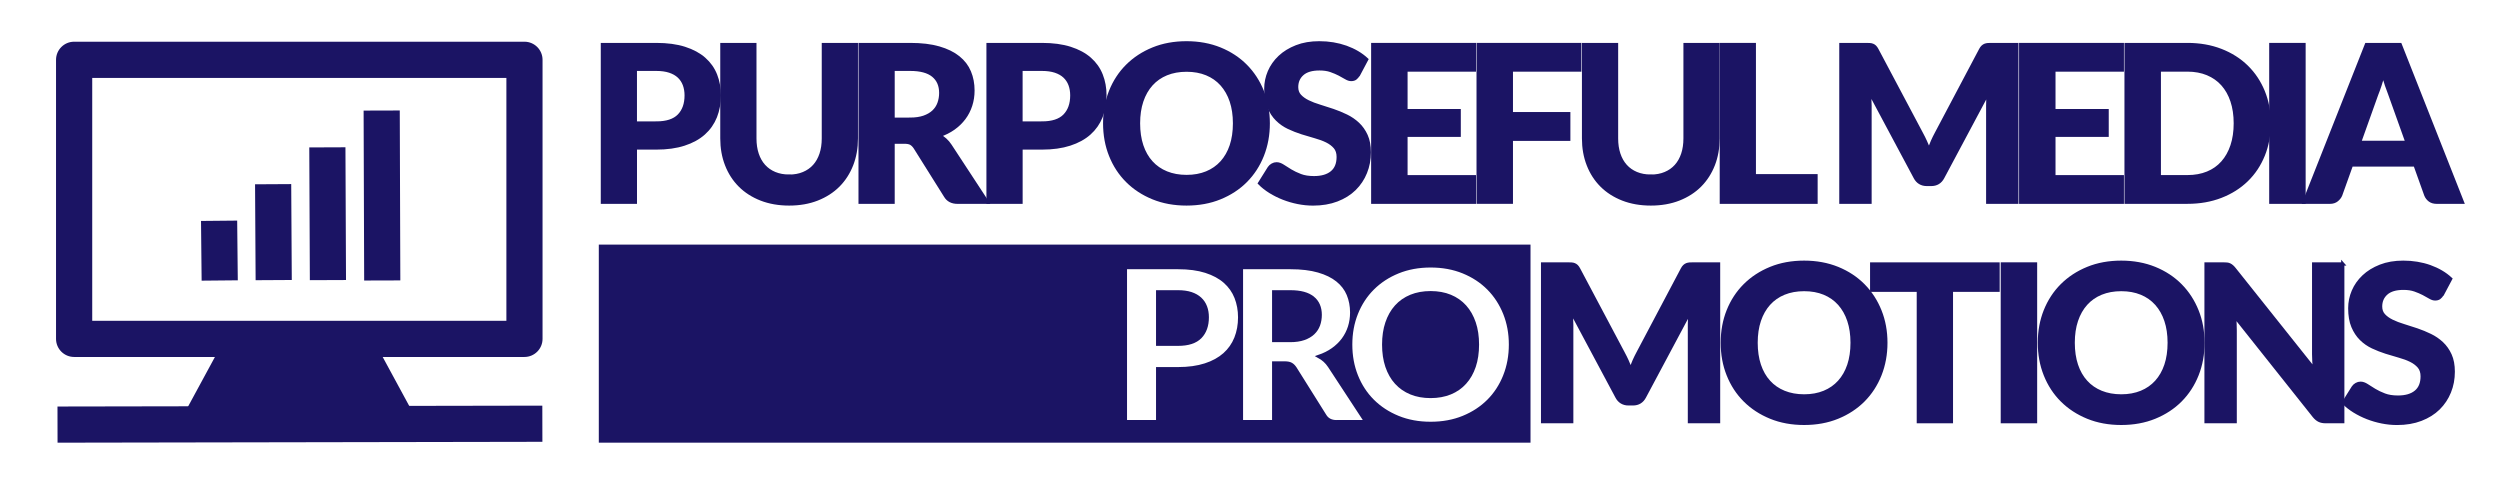
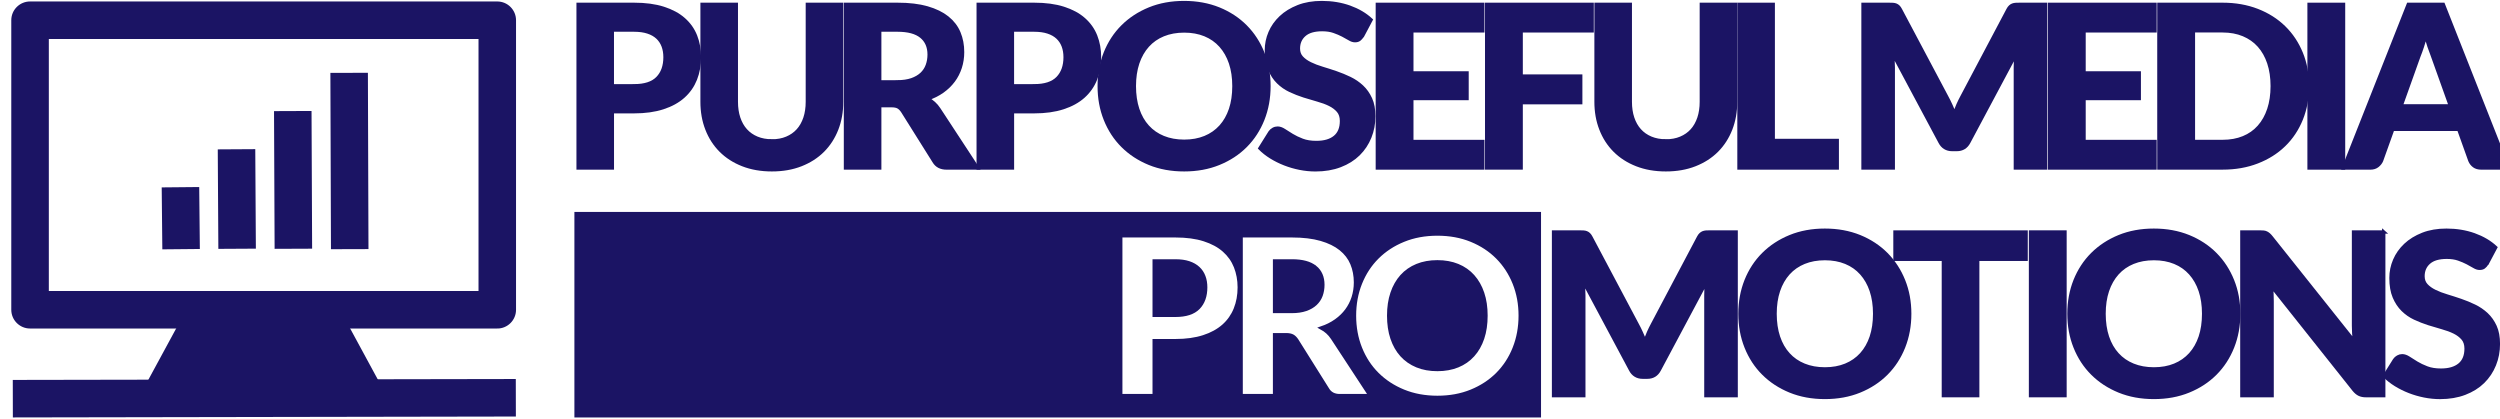
- <svg xmlns="http://www.w3.org/2000/svg" id="Primary_Blue" width="775" height="150" viewBox="0 0 775 150">
+ <svg xmlns="http://www.w3.org/2000/svg" id="Primary_Blue" width="747" height="125" viewBox="0 0 747 125">
  <g id="Icon_Blue">
-     <rect x="18.92" y="126.98" width="148.12" height="9.03" transform="translate(-.23 .17) rotate(-.1)" fill="#1b1464" stroke="#1b1464" stroke-miterlimit="10" />
-     <path d="M18.34,136.73l-.02-10.21,149.3-.27.02,10.21-149.3.27ZM19.5,127.7v7.85s146.95-.26,146.95-.26v-7.85s-146.95.26-146.95.26Z" fill="#1b1464" stroke="#1b1464" stroke-miterlimit="10" />
+     <rect x="4.92" y="114.48" width="148.12" height="9.03" transform="translate(-.21 .14) rotate(-.1)" fill="#1b1464" stroke="#1b1464" stroke-miterlimit="10" />
+     <path d="M4.34,124.23l-.02-10.21,149.3-.27.02,10.21-149.3.27ZM5.5,115.2v7.85s146.95-.26,146.95-.26v-7.85s-146.95.26-146.95.26Z" fill="#1b1464" stroke="#1b1464" stroke-miterlimit="10" />
    <g id="_Mirror_Repeat_">
-       <polygon points="58.42 126.85 93.21 126.85 93.01 110.16 67.47 110.16 58.42 126.85" fill="#1b1464" stroke="#1b1464" stroke-miterlimit="10" />
+       <polygon points="44.42 114.35 79.21 114.35 79.01 97.66 53.47 97.66 44.42 114.35" fill="#1b1464" stroke="#1b1464" stroke-miterlimit="10" />
    </g>
    <g id="_Mirror_Repeat_-2">
-       <polygon points="126.84 126.85 92.06 126.85 92.26 110.16 117.79 110.16 126.84 126.85" fill="#1b1464" stroke="#1b1464" stroke-miterlimit="10" />
+       <polygon points="112.84 114.35 78.06 114.35 78.26 97.66 103.79 97.66 112.84 114.35" fill="#1b1464" stroke="#1b1464" stroke-miterlimit="10" />
    </g>
-     <path d="M162.58,109.57H22.98c-2.49,0-4.51-2.02-4.51-4.51V18.54c0-2.49,2.02-4.51,4.51-4.51h139.6c2.49,0,4.51,2.02,4.51,4.51v86.51c0,2.49-2.02,4.51-4.51,4.51ZM27.49,100.54h130.57V23.06H27.49v77.48Z" fill="#1b1464" stroke="#1b1464" stroke-miterlimit="10" />
-     <path d="M162.58,110.16H22.98c-2.82,0-5.11-2.29-5.11-5.11V18.54c0-2.82,2.29-5.11,5.11-5.11h139.6c2.82,0,5.11,2.29,5.11,5.11v86.51c0,2.82-2.29,5.11-5.11,5.11ZM22.98,14.62c-2.16,0-3.92,1.76-3.92,3.92v86.51c0,2.16,1.76,3.92,3.92,3.92h139.6c2.16,0,3.92-1.76,3.92-3.92V18.54c0-2.16-1.76-3.92-3.92-3.92H22.98ZM158.66,101.13H26.9V22.46h131.75v78.67ZM28.09,99.95h129.39V23.65H28.09v76.3Z" fill="#1b1464" stroke="#1b1464" stroke-miterlimit="10" />
-     <rect x="63.5" y="69.52" width="9.03" height="16.33" transform="translate(-.78 .69) rotate(-.58)" fill="#1b1464" stroke="#1b1464" stroke-miterlimit="10" />
-     <path d="M63,86.5l-.18-17.51,10.21-.1.18,17.51-10.21.1ZM64.02,70.16l.15,15.15,7.85-.08-.15-15.15-7.85.08Z" fill="#1b1464" stroke="#1b1464" stroke-miterlimit="10" />
-     <rect x="80.25" y="58.19" width="9.03" height="27.55" transform="translate(-.43 .51) rotate(-.34)" fill="#1b1464" stroke="#1b1464" stroke-miterlimit="10" />
-     <path d="M79.74,86.36l-.17-28.73,10.21-.06.17,28.73-10.21.06ZM80.76,58.8l.16,26.36,7.85-.05-.16-26.36-7.85.05Z" fill="#1b1464" stroke="#1b1464" stroke-miterlimit="10" />
-     <rect x="97.06" y="46.77" width="9.03" height="38.97" transform="translate(-.28 .43) rotate(-.24)" fill="#1b1464" stroke="#1b1464" stroke-miterlimit="10" />
-     <path d="M96.55,86.35l-.17-40.15,10.21-.04.17,40.15-10.21.04ZM97.57,47.38l.16,37.78,7.85-.03-.16-37.78-7.85.03Z" fill="#1b1464" stroke="#1b1464" stroke-miterlimit="10" />
-     <rect x="113.9" y="35.36" width="9.03" height="50.5" transform="translate(-.2 .39) rotate(-.19)" fill="#1b1464" stroke="#1b1464" stroke-miterlimit="10" />
-     <path d="M113.39,86.46l-.17-51.68,10.21-.03.17,51.68-10.21.03ZM114.41,35.96l.16,49.31,7.85-.03-.16-49.31-7.85.03Z" fill="#1b1464" stroke="#1b1464" stroke-miterlimit="10" />
+     <path d="M148.58,97.07H8.98c-2.49,0-4.51-2.02-4.51-4.51V6.04c0-2.49,2.02-4.51,4.51-4.51h139.6c2.49,0,4.51,2.02,4.51,4.51v86.51c0,2.49-2.02,4.51-4.51,4.51ZM13.49,88.04h130.57V10.56H13.49v77.48Z" fill="#1b1464" stroke="#1b1464" stroke-miterlimit="10" />
+     <path d="M148.58,97.66H8.98c-2.82,0-5.11-2.29-5.11-5.11V6.04C3.87,3.23,6.16.94,8.98.94h139.6c2.82,0,5.11,2.29,5.11,5.11v86.51c0,2.82-2.29,5.11-5.11,5.11ZM8.98,2.12c-2.16,0-3.92,1.76-3.92,3.92v86.51c0,2.16,1.76,3.92,3.92,3.92h139.6c2.16,0,3.92-1.76,3.92-3.92V6.04c0-2.16-1.76-3.92-3.92-3.92H8.98ZM144.66,88.63H12.9V9.96h131.75v78.67ZM14.09,87.45h129.39V11.15H14.09v76.3Z" fill="#1b1464" stroke="#1b1464" stroke-miterlimit="10" />
+     <rect x="49.5" y="57.02" width="9.03" height="16.33" transform="translate(-.66 .55) rotate(-.58)" fill="#1b1464" stroke="#1b1464" stroke-miterlimit="10" />
+     <path d="M49,74l-.18-17.51,10.21-.1.18,17.51-10.21.1ZM50.02,57.66l.15,15.15,7.85-.08-.15-15.15-7.85.08Z" fill="#1b1464" stroke="#1b1464" stroke-miterlimit="10" />
+     <rect x="66.25" y="45.69" width="9.03" height="27.55" transform="translate(-.36 .43) rotate(-.34)" fill="#1b1464" stroke="#1b1464" stroke-miterlimit="10" />
+     <path d="M65.74,73.86l-.17-28.73,10.21-.06.17,28.73-10.21.06ZM66.76,46.3l.16,26.36,7.85-.05-.16-26.36-7.85.05Z" fill="#1b1464" stroke="#1b1464" stroke-miterlimit="10" />
+     <rect x="83.06" y="34.27" width="9.03" height="38.97" transform="translate(-.23 .37) rotate(-.24)" fill="#1b1464" stroke="#1b1464" stroke-miterlimit="10" />
+     <path d="M82.55,73.85l-.17-40.15,10.21-.04.17,40.15-10.21.04ZM83.57,34.88l.16,37.78,7.85-.03-.16-37.78-7.85.03Z" fill="#1b1464" stroke="#1b1464" stroke-miterlimit="10" />
+     <rect x="99.9" y="22.86" width="9.03" height="50.5" transform="translate(-.16 .34) rotate(-.19)" fill="#1b1464" stroke="#1b1464" stroke-miterlimit="10" />
+     <path d="M99.39,73.96l-.17-51.68,10.21-.03.17,51.68-10.21.03ZM100.41,23.46l.16,49.31,7.85-.03-.16-49.31-7.85.03Z" fill="#1b1464" stroke="#1b1464" stroke-miterlimit="10" />
  </g>
-   <path d="M203.44,13.8c3.39,0,6.31.39,8.78,1.18,2.47.79,4.5,1.88,6.09,3.29,1.59,1.4,2.77,3.07,3.53,5,.76,1.93,1.14,4.03,1.14,6.3,0,2.4-.4,4.61-1.19,6.6-.8,2-2,3.72-3.61,5.16-1.61,1.44-3.65,2.56-6.1,3.35-2.46.8-5.33,1.2-8.63,1.2h-6.48v16.82h-10.23V13.8h16.71ZM203.44,38.13c3.21,0,5.55-.76,7.04-2.29,1.49-1.53,2.23-3.62,2.23-6.27,0-1.21-.19-2.32-.56-3.32-.38-1-.94-1.85-1.7-2.56-.76-.71-1.72-1.25-2.88-1.63-1.16-.38-2.53-.57-4.13-.57h-6.48v16.65h6.48Z" fill="#1b1464" stroke="#1b1464" stroke-miterlimit="10" />
-   <path d="M244.63,54.61c1.66,0,3.15-.27,4.47-.83,1.32-.55,2.43-1.33,3.34-2.34.91-1.01,1.6-2.24,2.08-3.67.48-1.44.72-3.05.72-4.85V13.8h10.23v29.11c0,2.97-.48,5.69-1.45,8.17-.97,2.48-2.35,4.62-4.14,6.42-1.8,1.8-3.98,3.2-6.55,4.21-2.57,1.01-5.47,1.52-8.69,1.52s-6.13-.51-8.71-1.52c-2.58-1.01-4.77-2.42-6.56-4.21-1.8-1.8-3.18-3.94-4.14-6.42-.97-2.48-1.45-5.21-1.45-8.17V13.8h10.23v29.11c0,1.8.24,3.42.72,4.85.48,1.44,1.17,2.66,2.08,3.67.91,1.01,2.02,1.79,3.34,2.34,1.32.55,2.82.83,4.5.83Z" fill="#1b1464" stroke="#1b1464" stroke-miterlimit="10" />
-   <path d="M306.08,62.7h-9.24c-1.73,0-2.98-.65-3.75-1.95l-9.41-15c-.39-.58-.81-1.01-1.28-1.28-.47-.27-1.15-.4-2.06-.4h-3.48v18.63h-10.23V13.8h15.55c3.46,0,6.41.35,8.87,1.06,2.46.71,4.47,1.69,6.04,2.95,1.57,1.26,2.72,2.76,3.44,4.5.73,1.74,1.09,3.66,1.09,5.75,0,1.62-.23,3.15-.7,4.6-.47,1.45-1.14,2.77-2.03,3.96-.89,1.19-1.98,2.25-3.27,3.17-1.3.92-2.77,1.66-4.43,2.22.66.36,1.27.79,1.84,1.3.57.51,1.08,1.11,1.53,1.8l11.53,17.59ZM282.11,36.95c1.66,0,3.09-.21,4.3-.62,1.2-.42,2.19-.99,2.97-1.72.77-.73,1.34-1.59,1.7-2.58.36-.99.55-2.07.55-3.23,0-2.31-.78-4.11-2.34-5.39-1.56-1.28-3.93-1.92-7.11-1.92h-5.32v15.47h5.25Z" fill="#1b1464" stroke="#1b1464" stroke-miterlimit="10" />
-   <path d="M322.99,13.8c3.39,0,6.31.39,8.78,1.18,2.47.79,4.5,1.88,6.09,3.29,1.59,1.4,2.77,3.07,3.53,5,.76,1.93,1.14,4.03,1.14,6.3,0,2.4-.4,4.61-1.19,6.6-.8,2-2,3.72-3.61,5.16-1.61,1.44-3.65,2.56-6.1,3.35-2.46.8-5.33,1.2-8.63,1.2h-6.48v16.82h-10.23V13.8h16.71ZM322.99,38.13c3.21,0,5.55-.76,7.04-2.29,1.49-1.53,2.23-3.62,2.23-6.27,0-1.21-.19-2.32-.56-3.32-.38-1-.94-1.85-1.7-2.56-.76-.71-1.72-1.25-2.88-1.63-1.16-.38-2.53-.57-4.13-.57h-6.48v16.65h6.48Z" fill="#1b1464" stroke="#1b1464" stroke-miterlimit="10" />
-   <path d="M393.16,38.23c0,3.57-.61,6.89-1.82,9.94-1.22,3.06-2.93,5.69-5.15,7.92s-4.88,3.97-8,5.24c-3.11,1.27-6.57,1.9-10.37,1.9s-7.25-.63-10.37-1.9c-3.11-1.27-5.79-3.02-8.01-5.24-2.23-2.22-3.95-4.86-5.17-7.92-1.22-3.05-1.82-6.37-1.82-9.94s.61-6.88,1.82-9.92c1.22-3.04,2.94-5.68,5.17-7.9,2.23-2.22,4.9-3.97,8.01-5.24,3.11-1.27,6.57-1.9,10.37-1.9s7.25.64,10.37,1.9c3.11,1.27,5.78,3.02,8,5.26s3.93,4.88,5.15,7.92c1.22,3.04,1.82,6.34,1.82,9.89ZM382.7,38.23c0-2.56-.34-4.86-1.02-6.89-.68-2.03-1.67-3.76-2.95-5.19-1.28-1.43-2.84-2.52-4.67-3.27-1.83-.75-3.9-1.13-6.22-1.13s-4.4.38-6.24,1.13c-1.84.75-3.4,1.84-4.69,3.27-1.28,1.43-2.27,3.16-2.95,5.19-.68,2.03-1.02,4.33-1.02,6.89s.34,4.89,1.02,6.93c.68,2.03,1.66,3.76,2.95,5.17,1.28,1.42,2.85,2.5,4.69,3.25,1.84.75,3.92,1.13,6.24,1.13s4.39-.38,6.22-1.13c1.83-.75,3.39-1.84,4.67-3.25,1.28-1.42,2.27-3.14,2.95-5.17.68-2.03,1.02-4.34,1.02-6.93Z" fill="#1b1464" stroke="#1b1464" stroke-miterlimit="10" />
-   <path d="M421.12,23.17c-.32.52-.64.89-.97,1.13-.33.24-.76.35-1.28.35s-1.04-.17-1.62-.52c-.58-.35-1.26-.72-2.03-1.13-.77-.4-1.66-.78-2.66-1.13-1-.35-2.17-.52-3.51-.52-2.36,0-4.14.52-5.32,1.57-1.18,1.04-1.77,2.41-1.77,4.09,0,1.08.32,1.97.97,2.68.65.71,1.5,1.32,2.56,1.84,1.06.52,2.26.98,3.6,1.38,1.34.4,2.72.85,4.13,1.33,1.41.48,2.78,1.05,4.13,1.7,1.34.65,2.54,1.47,3.6,2.46,1.06.99,1.91,2.2,2.56,3.62.65,1.43.97,3.16.97,5.21,0,2.22-.39,4.31-1.18,6.25-.78,1.94-1.92,3.64-3.39,5.09-1.48,1.45-3.3,2.59-5.47,3.42-2.17.83-4.63,1.25-7.38,1.25-1.57,0-3.13-.16-4.69-.47-1.56-.31-3.06-.75-4.5-1.31-1.44-.56-2.8-1.24-4.07-2.02-1.27-.79-2.39-1.66-3.34-2.63l3-4.79c.25-.36.58-.66.99-.89.41-.24.84-.35,1.3-.35.61,0,1.26.23,1.94.67.68.45,1.47.94,2.35,1.48.89.54,1.91,1.03,3.09,1.48,1.17.45,2.57.67,4.21.67,2.39,0,4.23-.54,5.54-1.62,1.31-1.08,1.96-2.68,1.96-4.82,0-1.23-.32-2.23-.97-3-.65-.76-1.49-1.4-2.54-1.92-1.05-.52-2.24-.96-3.58-1.33-1.34-.37-2.72-.78-4.13-1.23-1.41-.45-2.78-.99-4.13-1.62-1.34-.63-2.53-1.46-3.58-2.49-1.05-1.03-1.89-2.31-2.54-3.84-.65-1.53-.97-3.43-.97-5.69,0-1.82.36-3.58,1.09-5.29.73-1.71,1.8-3.22,3.21-4.55,1.41-1.33,3.14-2.39,5.2-3.2,2.06-.81,4.42-1.21,7.08-1.21,2.98,0,5.73.46,8.27,1.36,2.53.91,4.68,2.17,6.43,3.79l-2.52,4.75Z" fill="#1b1464" stroke="#1b1464" stroke-miterlimit="10" />
-   <path d="M435.85,21.72v12.57h16.5v7.65h-16.5v12.84h21.21v7.92h-31.51V13.8h31.51v7.92h-21.21Z" fill="#1b1464" stroke="#1b1464" stroke-miterlimit="10" />
-   <path d="M468.52,21.72v13.51h17.8v7.95h-17.8v19.51h-10.3V13.8h31.51v7.92h-21.21Z" fill="#1b1464" stroke="#1b1464" stroke-miterlimit="10" />
-   <path d="M511.75,54.61c1.66,0,3.15-.27,4.47-.83,1.32-.55,2.43-1.33,3.34-2.34.91-1.01,1.6-2.24,2.08-3.67.48-1.44.72-3.05.72-4.85V13.8h10.23v29.11c0,2.97-.48,5.69-1.45,8.17-.97,2.48-2.35,4.62-4.14,6.42-1.8,1.8-3.98,3.2-6.55,4.21-2.57,1.01-5.47,1.52-8.69,1.52s-6.13-.51-8.71-1.52c-2.58-1.01-4.77-2.42-6.56-4.21-1.8-1.8-3.18-3.94-4.14-6.42-.97-2.48-1.45-5.21-1.45-8.17V13.8h10.23v29.11c0,1.8.24,3.42.72,4.85.48,1.44,1.17,2.66,2.08,3.67.91,1.01,2.02,1.79,3.34,2.34,1.32.55,2.82.83,4.5.83Z" fill="#1b1464" stroke="#1b1464" stroke-miterlimit="10" />
-   <path d="M562.97,54.48v8.22h-29.36V13.8h10.23v40.67h19.13Z" fill="#1b1464" stroke="#1b1464" stroke-miterlimit="10" />
-   <path d="M625.23,13.8v48.9h-9.04v-30.02c0-.63.02-1.3.05-2.02.03-.72.1-1.45.19-2.19l-14.15,26.52c-.77,1.46-1.97,2.19-3.58,2.19h-1.43c-.8,0-1.5-.19-2.11-.56s-1.1-.92-1.47-1.63l-14.22-26.62c.07.79.12,1.54.17,2.27.05.73.07,1.41.07,2.04v30.02h-9.04V13.8h7.77c.43,0,.82.01,1.16.03.34.02.64.08.9.19.26.1.5.26.72.47.22.21.43.51.63.89l13.84,26.08c.43.79.84,1.6,1.21,2.43.38.83.73,1.68,1.07,2.56.34-.9.7-1.77,1.07-2.63.38-.85.78-1.67,1.21-2.46l13.74-25.98c.2-.38.42-.68.65-.89.23-.21.47-.37.73-.47.26-.1.56-.16.89-.19.33-.02.72-.03,1.18-.03h7.77Z" fill="#1b1464" stroke="#1b1464" stroke-miterlimit="10" />
-   <path d="M636.71,21.72v12.57h16.5v7.65h-16.5v12.84h21.21v7.92h-31.51V13.8h31.51v7.92h-21.21Z" fill="#1b1464" stroke="#1b1464" stroke-miterlimit="10" />
-   <path d="M703.45,38.23c0,3.57-.61,6.86-1.82,9.86-1.22,3-2.93,5.58-5.15,7.73-2.22,2.16-4.88,3.84-8,5.05-3.11,1.21-6.57,1.82-10.37,1.82h-19.03V13.8h19.03c3.8,0,7.25.61,10.37,1.82,3.11,1.21,5.78,2.9,8,5.07,2.22,2.17,3.93,4.75,5.15,7.73,1.22,2.99,1.82,6.26,1.82,9.81ZM692.94,38.23c0-2.56-.34-4.86-1.02-6.91-.68-2.04-1.66-3.77-2.93-5.19-1.27-1.42-2.82-2.5-4.65-3.27-1.83-.76-3.9-1.15-6.22-1.15h-8.73v33.06h8.73c2.32,0,4.39-.38,6.22-1.13,1.83-.75,3.38-1.84,4.65-3.27,1.27-1.43,2.25-3.16,2.93-5.21.68-2.04,1.02-4.36,1.02-6.94Z" fill="#1b1464" stroke="#1b1464" stroke-miterlimit="10" />
-   <path d="M714.25,62.7h-10.3V13.8h10.3v48.9Z" fill="#1b1464" stroke="#1b1464" stroke-miterlimit="10" />
-   <path d="M763.35,62.7h-7.94c-.89,0-1.61-.21-2.17-.62-.56-.42-.97-.95-1.24-1.6l-3.34-9.33h-19.71l-3.34,9.33c-.23.56-.63,1.07-1.19,1.53-.57.46-1.28.69-2.15.69h-8.01l19.33-48.9h10.47l19.3,48.9ZM746.17,44.13l-5.35-14.96c-.32-.79-.65-1.71-1.01-2.76-.35-1.06-.69-2.2-1.01-3.44-.32,1.26-.65,2.42-1.01,3.49-.35,1.07-.69,1.99-1.01,2.78l-5.32,14.89h14.7Z" fill="#1b1464" stroke="#1b1464" stroke-miterlimit="10" />
-   <path d="M406.98,92.34c-1.52-1.25-3.84-1.88-6.94-1.88h-5.2v15.11h5.13c1.62,0,3.02-.2,4.2-.61,1.18-.41,2.14-.97,2.9-1.68.75-.71,1.31-1.55,1.67-2.52.35-.97.53-2.02.53-3.16,0-2.26-.76-4.02-2.28-5.27Z" fill="#1b1464" stroke="#1b1464" stroke-miterlimit="10" />
-   <path d="M372.04,92.62c-.74-.69-1.68-1.22-2.81-1.6-1.13-.37-2.48-.56-4.03-.56h-6.33v16.26h6.33c3.13,0,5.42-.75,6.88-2.24,1.45-1.49,2.18-3.53,2.18-6.12,0-1.19-.18-2.27-.55-3.24-.37-.98-.92-1.81-1.67-2.5Z" fill="#1b1464" stroke="#1b1464" stroke-miterlimit="10" />
-   <path d="M454.13,95.02c-1.25-1.39-2.78-2.46-4.56-3.19-1.79-.73-3.81-1.1-6.08-1.1s-4.3.37-6.09,1.1c-1.8.74-3.33,1.8-4.58,3.19-1.25,1.39-2.21,3.08-2.88,5.07-.67,1.99-1,4.23-1,6.73s.33,4.78,1,6.76,1.63,3.67,2.88,5.05c1.25,1.38,2.78,2.44,4.58,3.18,1.8.74,3.83,1.1,6.09,1.1s4.29-.37,6.08-1.1c1.79-.73,3.31-1.79,4.56-3.18,1.25-1.38,2.21-3.07,2.88-5.05.67-1.99,1-4.24,1-6.76s-.33-4.74-1-6.73c-.67-1.99-1.63-3.67-2.88-5.07Z" fill="#1b1464" stroke="#1b1464" stroke-miterlimit="10" />
-   <path d="M186.13,76.33v60.4h287.83v-60.4H186.13ZM383.12,104.81c-.78,1.95-1.95,3.63-3.53,5.04-1.58,1.4-3.56,2.5-5.96,3.27-2.4.78-5.21,1.17-8.43,1.17h-6.33v16.42h-9.99v-47.75h16.32c3.31,0,6.17.38,8.58,1.15,2.41.77,4.39,1.84,5.94,3.21,1.55,1.37,2.7,3,3.45,4.89.74,1.89,1.12,3.94,1.12,6.15,0,2.35-.39,4.5-1.17,6.45ZM414.35,130.72c-1.69,0-2.91-.64-3.66-1.91l-9.19-14.65c-.38-.57-.79-.99-1.25-1.25s-1.13-.4-2.01-.4h-3.4v18.2h-9.99v-47.75h15.19c3.37,0,6.26.35,8.66,1.04,2.4.69,4.36,1.65,5.89,2.88,1.53,1.23,2.65,2.69,3.36,4.39.71,1.7,1.07,3.57,1.07,5.61,0,1.58-.23,3.08-.68,4.49s-1.12,2.7-1.98,3.87c-.87,1.16-1.93,2.19-3.2,3.09-1.27.9-2.71,1.62-4.33,2.17.64.35,1.24.77,1.8,1.27.55.49,1.05,1.08,1.5,1.76l11.26,17.18h-9.02ZM466.46,116.53c-1.19,2.98-2.86,5.56-5.03,7.73s-4.77,3.88-7.81,5.12c-3.04,1.24-6.42,1.86-10.12,1.86s-7.08-.62-10.12-1.86c-3.04-1.24-5.65-2.95-7.83-5.12s-3.86-4.75-5.05-7.73c-1.19-2.98-1.78-6.22-1.78-9.71s.59-6.72,1.78-9.69c1.19-2.97,2.87-5.55,5.05-7.72,2.18-2.17,4.78-3.88,7.83-5.12,3.04-1.24,6.42-1.86,10.12-1.86s7.08.62,10.12,1.86c3.04,1.24,5.64,2.95,7.81,5.13,2.16,2.18,3.84,4.76,5.03,7.73,1.19,2.97,1.78,6.19,1.78,9.66s-.59,6.73-1.78,9.71Z" fill="#1b1464" stroke="#1b1464" stroke-miterlimit="10" />
-   <path d="M532.76,81.82v48.9h-9.04v-30.02c0-.63.02-1.3.05-2.02.03-.72.1-1.45.19-2.19l-14.15,26.52c-.77,1.46-1.97,2.19-3.58,2.19h-1.43c-.8,0-1.5-.19-2.11-.56s-1.1-.92-1.47-1.63l-14.22-26.62c.07.79.12,1.54.17,2.27.05.73.07,1.41.07,2.04v30.02h-9.04v-48.9h7.77c.43,0,.82.01,1.16.03.34.02.64.08.9.19.26.1.5.26.72.47.22.21.43.51.63.89l13.84,26.08c.43.79.84,1.6,1.21,2.43.38.83.73,1.68,1.07,2.56.34-.9.7-1.77,1.07-2.63.38-.85.78-1.67,1.21-2.46l13.74-25.98c.2-.38.42-.68.65-.89.23-.21.47-.37.73-.47.26-.1.56-.16.89-.19.33-.02.72-.03,1.18-.03h7.77Z" fill="#1b1464" stroke="#1b1464" stroke-miterlimit="10" />
-   <path d="M584.62,106.25c0,3.57-.61,6.89-1.82,9.94-1.22,3.06-2.93,5.69-5.15,7.92-2.22,2.22-4.88,3.97-8,5.24-3.11,1.27-6.57,1.9-10.37,1.9s-7.25-.63-10.37-1.9c-3.11-1.27-5.79-3.02-8.01-5.24-2.23-2.22-3.95-4.86-5.17-7.92-1.22-3.05-1.82-6.37-1.82-9.94s.61-6.88,1.82-9.92c1.22-3.04,2.94-5.68,5.17-7.9,2.23-2.22,4.9-3.97,8.01-5.24,3.11-1.27,6.57-1.9,10.37-1.9s7.25.64,10.37,1.9c3.11,1.27,5.78,3.02,8,5.26,2.22,2.24,3.93,4.88,5.15,7.92,1.22,3.04,1.82,6.34,1.82,9.89ZM574.15,106.25c0-2.56-.34-4.86-1.02-6.89-.68-2.03-1.67-3.76-2.95-5.19-1.28-1.43-2.84-2.52-4.67-3.27-1.83-.75-3.9-1.13-6.22-1.13s-4.4.38-6.24,1.13c-1.84.75-3.4,1.84-4.69,3.27-1.28,1.43-2.27,3.16-2.95,5.19-.68,2.03-1.02,4.33-1.02,6.89s.34,4.89,1.02,6.93c.68,2.03,1.66,3.76,2.95,5.17,1.28,1.42,2.85,2.5,4.69,3.25,1.84.75,3.92,1.13,6.24,1.13s4.39-.38,6.22-1.13c1.83-.75,3.39-1.84,4.67-3.25,1.28-1.42,2.27-3.14,2.95-5.17.68-2.03,1.02-4.34,1.02-6.93Z" fill="#1b1464" stroke="#1b1464" stroke-miterlimit="10" />
-   <path d="M619.4,89.98h-14.46v40.74h-10.26v-40.74h-14.46v-8.15h39.18v8.15Z" fill="#1b1464" stroke="#1b1464" stroke-miterlimit="10" />
-   <path d="M631.02,130.72h-10.3v-48.9h10.3v48.9Z" fill="#1b1464" stroke="#1b1464" stroke-miterlimit="10" />
-   <path d="M682.92,106.25c0,3.57-.61,6.89-1.82,9.94-1.22,3.06-2.93,5.69-5.15,7.92s-4.88,3.97-8,5.24c-3.11,1.27-6.57,1.9-10.37,1.9s-7.25-.63-10.37-1.9c-3.11-1.27-5.79-3.02-8.01-5.24-2.23-2.22-3.95-4.86-5.17-7.92-1.22-3.05-1.82-6.37-1.82-9.94s.61-6.88,1.82-9.92c1.22-3.04,2.94-5.68,5.17-7.9,2.23-2.22,4.9-3.97,8.01-5.24,3.11-1.27,6.57-1.9,10.37-1.9s7.25.64,10.37,1.9c3.11,1.27,5.78,3.02,8,5.26s3.93,4.88,5.15,7.92c1.22,3.04,1.82,6.34,1.82,9.89ZM672.45,106.25c0-2.56-.34-4.86-1.02-6.89-.68-2.03-1.67-3.76-2.95-5.19-1.28-1.43-2.84-2.52-4.67-3.27-1.83-.75-3.9-1.13-6.22-1.13s-4.4.38-6.24,1.13c-1.84.75-3.4,1.84-4.69,3.27-1.28,1.43-2.27,3.16-2.95,5.19-.68,2.03-1.02,4.33-1.02,6.89s.34,4.89,1.02,6.93c.68,2.03,1.66,3.76,2.95,5.17,1.28,1.42,2.85,2.5,4.69,3.25,1.84.75,3.92,1.13,6.24,1.13s4.39-.38,6.22-1.13c1.83-.75,3.39-1.84,4.67-3.25,1.28-1.42,2.27-3.14,2.95-5.17.68-2.03,1.02-4.34,1.02-6.93Z" fill="#1b1464" stroke="#1b1464" stroke-miterlimit="10" />
-   <path d="M726.26,81.82v48.9h-5.29c-.8,0-1.47-.13-2.01-.39-.55-.26-1.08-.7-1.6-1.33l-24.65-31c.07.79.12,1.56.15,2.33.03.76.05,1.47.05,2.12v28.27h-9.04v-48.9h5.39c.43,0,.8.02,1.11.05.31.03.59.11.84.24.25.12.49.29.72.49.23.2.48.47.75.81l24.82,31.14c-.09-.85-.16-1.68-.2-2.48-.05-.8-.07-1.56-.07-2.27v-27.97h9.04Z" fill="#1b1464" stroke="#1b1464" stroke-miterlimit="10" />
-   <path d="M757.15,91.19c-.32.52-.64.89-.97,1.13-.33.24-.76.35-1.28.35s-1.04-.17-1.62-.52c-.58-.35-1.26-.72-2.03-1.13-.77-.4-1.66-.78-2.66-1.13-1-.35-2.17-.52-3.51-.52-2.36,0-4.14.52-5.32,1.57-1.18,1.04-1.77,2.41-1.77,4.09,0,1.08.32,1.97.97,2.68.65.71,1.5,1.32,2.56,1.84,1.06.52,2.26.98,3.6,1.38,1.34.4,2.72.85,4.13,1.33,1.41.48,2.78,1.05,4.13,1.7,1.34.65,2.54,1.47,3.6,2.46,1.06.99,1.91,2.2,2.56,3.62.65,1.43.97,3.16.97,5.21,0,2.22-.39,4.31-1.18,6.25-.78,1.94-1.92,3.64-3.39,5.09-1.48,1.45-3.3,2.59-5.47,3.42-2.17.83-4.63,1.25-7.38,1.25-1.57,0-3.13-.16-4.69-.47-1.56-.31-3.06-.75-4.5-1.31-1.44-.56-2.8-1.24-4.07-2.02-1.27-.79-2.39-1.66-3.34-2.63l3-4.79c.25-.36.58-.66.99-.89s.84-.35,1.3-.35c.61,0,1.26.23,1.94.67.68.45,1.47.94,2.35,1.48.89.54,1.91,1.03,3.09,1.48,1.17.45,2.57.67,4.21.67,2.39,0,4.23-.54,5.54-1.62,1.31-1.08,1.96-2.68,1.96-4.82,0-1.23-.32-2.23-.97-3-.65-.76-1.49-1.4-2.54-1.92-1.05-.52-2.24-.96-3.58-1.33-1.34-.37-2.72-.78-4.13-1.23-1.41-.45-2.78-.99-4.13-1.62-1.34-.63-2.53-1.46-3.58-2.49-1.05-1.03-1.89-2.31-2.54-3.84-.65-1.53-.97-3.43-.97-5.69,0-1.82.36-3.58,1.09-5.29.73-1.71,1.8-3.22,3.21-4.55,1.41-1.33,3.14-2.39,5.2-3.2,2.06-.81,4.42-1.21,7.08-1.21,2.98,0,5.73.46,8.27,1.36,2.53.91,4.68,2.17,6.43,3.79l-2.52,4.75Z" fill="#1b1464" stroke="#1b1464" stroke-miterlimit="10" />
+   <path d="M189.44,1.3c3.39,0,6.31.39,8.78,1.18,2.47.79,4.5,1.88,6.09,3.29,1.59,1.4,2.77,3.07,3.53,5,.76,1.93,1.14,4.03,1.14,6.3,0,2.4-.4,4.61-1.19,6.6-.8,2-2,3.72-3.61,5.16-1.61,1.44-3.65,2.56-6.1,3.35-2.46.8-5.33,1.2-8.63,1.2h-6.48v16.82h-10.23V1.3h16.71ZM189.44,25.63c3.21,0,5.55-.76,7.04-2.29,1.49-1.53,2.23-3.62,2.23-6.27,0-1.21-.19-2.32-.56-3.32-.38-1-.94-1.85-1.7-2.56-.76-.71-1.72-1.25-2.88-1.63-1.16-.38-2.53-.57-4.13-.57h-6.48v16.65h6.48Z" fill="#1b1464" stroke="#1b1464" stroke-miterlimit="10" />
+   <path d="M230.63,42.11c1.66,0,3.15-.27,4.47-.83,1.32-.55,2.43-1.33,3.34-2.34.91-1.01,1.6-2.24,2.08-3.67.48-1.44.72-3.05.72-4.85V1.3h10.23v29.11c0,2.97-.48,5.69-1.45,8.17-.97,2.48-2.35,4.62-4.14,6.42-1.8,1.8-3.98,3.2-6.55,4.21-2.57,1.01-5.47,1.52-8.69,1.52s-6.13-.51-8.71-1.52c-2.58-1.01-4.77-2.42-6.56-4.21-1.8-1.8-3.18-3.94-4.14-6.42-.97-2.48-1.45-5.21-1.45-8.17V1.3h10.23v29.11c0,1.8.24,3.42.72,4.85.48,1.44,1.17,2.66,2.08,3.67.91,1.01,2.02,1.79,3.34,2.34,1.32.55,2.82.83,4.5.83Z" fill="#1b1464" stroke="#1b1464" stroke-miterlimit="10" />
+   <path d="M292.08,50.2h-9.24c-1.73,0-2.98-.65-3.75-1.95l-9.41-15c-.39-.58-.81-1.01-1.28-1.28-.47-.27-1.15-.4-2.06-.4h-3.48v18.63h-10.23V1.3h15.55c3.46,0,6.41.35,8.87,1.06,2.46.71,4.47,1.69,6.04,2.95,1.57,1.26,2.72,2.76,3.44,4.5.73,1.74,1.09,3.66,1.09,5.75,0,1.62-.23,3.15-.7,4.6-.47,1.45-1.14,2.77-2.03,3.96-.89,1.19-1.98,2.25-3.27,3.17-1.3.92-2.77,1.66-4.43,2.22.66.36,1.27.79,1.84,1.3.57.51,1.08,1.11,1.53,1.8l11.53,17.59ZM268.11,24.45c1.66,0,3.09-.21,4.3-.62,1.2-.42,2.19-.99,2.97-1.72.77-.73,1.34-1.59,1.7-2.58.36-.99.55-2.07.55-3.23,0-2.31-.78-4.11-2.34-5.39-1.56-1.28-3.93-1.92-7.11-1.92h-5.32v15.47h5.25Z" fill="#1b1464" stroke="#1b1464" stroke-miterlimit="10" />
+   <path d="M308.99,1.3c3.39,0,6.31.39,8.78,1.18,2.47.79,4.5,1.88,6.09,3.29,1.59,1.4,2.77,3.07,3.53,5,.76,1.93,1.14,4.03,1.14,6.3,0,2.4-.4,4.61-1.19,6.6-.8,2-2,3.72-3.61,5.16-1.61,1.44-3.65,2.56-6.1,3.35-2.46.8-5.33,1.2-8.63,1.2h-6.48v16.82h-10.23V1.3h16.71ZM308.99,25.63c3.21,0,5.55-.76,7.04-2.29,1.49-1.53,2.23-3.62,2.23-6.27,0-1.21-.19-2.32-.56-3.32-.38-1-.94-1.85-1.7-2.56-.76-.71-1.72-1.25-2.88-1.63-1.16-.38-2.53-.57-4.13-.57h-6.48v16.65h6.48Z" fill="#1b1464" stroke="#1b1464" stroke-miterlimit="10" />
+   <path d="M379.16,25.73c0,3.57-.61,6.89-1.82,9.94-1.22,3.06-2.93,5.69-5.15,7.92s-4.88,3.97-8,5.24c-3.11,1.27-6.57,1.9-10.37,1.9s-7.25-.63-10.37-1.9c-3.11-1.27-5.79-3.02-8.01-5.24-2.23-2.22-3.95-4.86-5.17-7.92-1.22-3.05-1.82-6.37-1.82-9.94s.61-6.88,1.82-9.92c1.22-3.04,2.94-5.68,5.17-7.9,2.23-2.22,4.9-3.97,8.01-5.24,3.11-1.27,6.57-1.9,10.37-1.9s7.25.64,10.37,1.9c3.11,1.27,5.78,3.02,8,5.26s3.93,4.88,5.15,7.92c1.22,3.04,1.82,6.34,1.82,9.89ZM368.7,25.73c0-2.56-.34-4.86-1.02-6.89-.68-2.03-1.67-3.76-2.95-5.19-1.28-1.43-2.84-2.52-4.67-3.27-1.83-.75-3.9-1.13-6.22-1.13s-4.4.38-6.24,1.13c-1.84.75-3.4,1.84-4.69,3.27-1.28,1.43-2.27,3.16-2.95,5.19-.68,2.03-1.02,4.33-1.02,6.89s.34,4.89,1.02,6.93c.68,2.03,1.66,3.76,2.95,5.17,1.28,1.42,2.85,2.5,4.69,3.25,1.84.75,3.92,1.13,6.24,1.13s4.39-.38,6.22-1.13c1.83-.75,3.39-1.84,4.67-3.25,1.28-1.42,2.27-3.14,2.95-5.17.68-2.03,1.02-4.34,1.02-6.93Z" fill="#1b1464" stroke="#1b1464" stroke-miterlimit="10" />
+   <path d="M407.12,10.67c-.32.52-.64.89-.97,1.13-.33.24-.76.35-1.28.35s-1.04-.17-1.62-.52c-.58-.35-1.26-.72-2.03-1.13-.77-.4-1.66-.78-2.66-1.13-1-.35-2.17-.52-3.51-.52-2.36,0-4.14.52-5.32,1.57-1.18,1.04-1.77,2.41-1.77,4.09,0,1.08.32,1.97.97,2.68.65.71,1.5,1.32,2.56,1.84,1.06.52,2.26.98,3.6,1.38,1.34.4,2.72.85,4.13,1.33,1.41.48,2.78,1.05,4.13,1.7,1.34.65,2.54,1.47,3.6,2.46,1.06.99,1.91,2.2,2.56,3.62.65,1.43.97,3.16.97,5.21,0,2.22-.39,4.31-1.18,6.25-.78,1.94-1.92,3.64-3.39,5.09-1.48,1.45-3.3,2.59-5.47,3.42-2.17.83-4.63,1.25-7.38,1.25-1.57,0-3.13-.16-4.69-.47-1.56-.31-3.06-.75-4.5-1.31-1.44-.56-2.8-1.24-4.07-2.02-1.27-.79-2.39-1.66-3.34-2.63l3-4.79c.25-.36.58-.66.99-.89.41-.24.84-.35,1.3-.35.61,0,1.26.23,1.94.67.68.45,1.47.94,2.35,1.48.89.54,1.91,1.03,3.09,1.48,1.17.45,2.57.67,4.21.67,2.39,0,4.23-.54,5.54-1.62,1.31-1.08,1.96-2.68,1.96-4.82,0-1.23-.32-2.23-.97-3-.65-.76-1.49-1.4-2.54-1.92-1.05-.52-2.24-.96-3.58-1.33-1.34-.37-2.72-.78-4.13-1.23-1.41-.45-2.78-.99-4.13-1.62-1.34-.63-2.53-1.46-3.58-2.49-1.05-1.03-1.89-2.31-2.54-3.84-.65-1.53-.97-3.43-.97-5.69,0-1.82.36-3.58,1.09-5.29.73-1.71,1.8-3.22,3.21-4.55,1.41-1.33,3.14-2.39,5.2-3.2,2.06-.81,4.42-1.21,7.08-1.21,2.98,0,5.73.46,8.27,1.36,2.53.91,4.68,2.17,6.43,3.79l-2.52,4.75Z" fill="#1b1464" stroke="#1b1464" stroke-miterlimit="10" />
+   <path d="M421.85,9.22v12.57h16.5v7.65h-16.5v12.84h21.21v7.92h-31.51V1.3h31.51v7.92h-21.21Z" fill="#1b1464" stroke="#1b1464" stroke-miterlimit="10" />
+   <path d="M454.52,9.22v13.51h17.8v7.95h-17.8v19.51h-10.3V1.3h31.51v7.92h-21.21Z" fill="#1b1464" stroke="#1b1464" stroke-miterlimit="10" />
+   <path d="M497.75,42.11c1.66,0,3.15-.27,4.47-.83,1.32-.55,2.43-1.33,3.34-2.34.91-1.01,1.6-2.24,2.08-3.67.48-1.44.72-3.05.72-4.85V1.3h10.23v29.11c0,2.97-.48,5.69-1.45,8.17-.97,2.48-2.35,4.62-4.14,6.42-1.8,1.8-3.98,3.2-6.55,4.21-2.57,1.01-5.47,1.52-8.69,1.52s-6.13-.51-8.71-1.52c-2.58-1.01-4.77-2.42-6.56-4.21-1.8-1.8-3.18-3.94-4.14-6.42-.97-2.48-1.45-5.21-1.45-8.17V1.3h10.23v29.11c0,1.8.24,3.42.72,4.85.48,1.44,1.17,2.66,2.08,3.67.91,1.01,2.02,1.79,3.34,2.34,1.32.55,2.82.83,4.5.83Z" fill="#1b1464" stroke="#1b1464" stroke-miterlimit="10" />
+   <path d="M548.97,41.98v8.22h-29.36V1.3h10.23v40.67h19.13Z" fill="#1b1464" stroke="#1b1464" stroke-miterlimit="10" />
+   <path d="M611.23,1.3v48.9h-9.04v-30.02c0-.63.02-1.3.05-2.02.03-.72.1-1.45.19-2.19l-14.15,26.52c-.77,1.46-1.97,2.19-3.58,2.19h-1.43c-.8,0-1.5-.19-2.11-.56s-1.1-.92-1.47-1.63l-14.22-26.62c.07.79.12,1.54.17,2.27.05.73.07,1.41.07,2.04v30.02h-9.04V1.3h7.77c.43,0,.82.01,1.16.03.34.02.64.08.9.19.26.1.5.26.72.47.22.21.43.51.63.89l13.84,26.08c.43.79.84,1.6,1.21,2.43.38.83.73,1.68,1.07,2.56.34-.9.7-1.77,1.07-2.63.38-.85.78-1.67,1.21-2.46l13.74-25.98c.2-.38.42-.68.65-.89.23-.21.47-.37.73-.47.26-.1.56-.16.89-.19.33-.02.72-.03,1.18-.03h7.77Z" fill="#1b1464" stroke="#1b1464" stroke-miterlimit="10" />
+   <path d="M622.71,9.22v12.57h16.5v7.65h-16.5v12.84h21.21v7.92h-31.51V1.3h31.51v7.92h-21.21Z" fill="#1b1464" stroke="#1b1464" stroke-miterlimit="10" />
+   <path d="M689.45,25.73c0,3.57-.61,6.86-1.82,9.86-1.22,3-2.93,5.58-5.15,7.73-2.22,2.16-4.88,3.84-8,5.05-3.11,1.21-6.57,1.82-10.37,1.82h-19.03V1.3h19.03c3.8,0,7.25.61,10.37,1.82,3.11,1.21,5.78,2.9,8,5.07,2.22,2.17,3.93,4.75,5.15,7.73,1.22,2.99,1.82,6.26,1.82,9.81ZM678.94,25.73c0-2.56-.34-4.86-1.02-6.91-.68-2.04-1.66-3.77-2.93-5.19-1.27-1.42-2.82-2.5-4.65-3.27-1.83-.76-3.9-1.15-6.22-1.15h-8.73v33.06h8.73c2.32,0,4.39-.38,6.22-1.13,1.83-.75,3.38-1.84,4.65-3.27,1.27-1.43,2.25-3.16,2.93-5.21.68-2.04,1.02-4.36,1.02-6.94Z" fill="#1b1464" stroke="#1b1464" stroke-miterlimit="10" />
+   <path d="M700.25,50.2h-10.3V1.3h10.3v48.9Z" fill="#1b1464" stroke="#1b1464" stroke-miterlimit="10" />
+   <path d="M749.35,50.2h-7.94c-.89,0-1.61-.21-2.17-.62-.56-.42-.97-.95-1.24-1.6l-3.34-9.33h-19.71l-3.34,9.33c-.23.56-.63,1.07-1.19,1.53-.57.46-1.28.69-2.15.69h-8.01l19.33-48.9h10.47l19.3,48.9ZM732.17,31.63l-5.35-14.96c-.32-.79-.65-1.71-1.01-2.76-.35-1.06-.69-2.2-1.01-3.44-.32,1.26-.65,2.42-1.01,3.49-.35,1.07-.69,1.99-1.01,2.78l-5.32,14.89h14.7Z" fill="#1b1464" stroke="#1b1464" stroke-miterlimit="10" />
+   <path d="M392.98,79.84c-1.52-1.25-3.84-1.88-6.94-1.88h-5.2v15.11h5.13c1.62,0,3.02-.2,4.2-.61,1.18-.41,2.14-.97,2.9-1.68.75-.71,1.31-1.55,1.67-2.52.35-.97.53-2.02.53-3.16,0-2.26-.76-4.02-2.28-5.27Z" fill="#1b1464" stroke="#1b1464" stroke-miterlimit="10" />
+   <path d="M358.04,80.12c-.74-.69-1.68-1.22-2.81-1.6-1.13-.37-2.48-.56-4.03-.56h-6.33v16.26h6.33c3.13,0,5.42-.75,6.88-2.24,1.45-1.49,2.18-3.53,2.18-6.12,0-1.19-.18-2.27-.55-3.24-.37-.98-.92-1.81-1.67-2.5Z" fill="#1b1464" stroke="#1b1464" stroke-miterlimit="10" />
+   <path d="M440.13,82.52c-1.25-1.39-2.78-2.46-4.56-3.19-1.79-.73-3.81-1.1-6.08-1.1s-4.3.37-6.09,1.1c-1.8.74-3.33,1.8-4.58,3.19-1.25,1.39-2.21,3.08-2.88,5.07-.67,1.99-1,4.23-1,6.73s.33,4.78,1,6.76,1.63,3.67,2.88,5.05c1.25,1.38,2.78,2.44,4.58,3.18,1.8.74,3.83,1.1,6.09,1.1s4.29-.37,6.08-1.1c1.79-.73,3.31-1.79,4.56-3.18,1.25-1.38,2.21-3.07,2.88-5.05.67-1.99,1-4.24,1-6.76s-.33-4.74-1-6.73c-.67-1.99-1.63-3.67-2.88-5.07Z" fill="#1b1464" stroke="#1b1464" stroke-miterlimit="10" />
+   <path d="M172.13,63.83v60.4h287.83v-60.4H172.13ZM369.12,92.31c-.78,1.95-1.95,3.63-3.53,5.04-1.58,1.4-3.56,2.5-5.96,3.27-2.4.78-5.21,1.17-8.43,1.17h-6.33v16.42h-9.99v-47.75h16.32c3.31,0,6.17.38,8.58,1.15,2.41.77,4.39,1.84,5.94,3.21,1.55,1.37,2.7,3,3.45,4.89.74,1.89,1.12,3.94,1.12,6.15,0,2.35-.39,4.5-1.17,6.45ZM400.35,118.22c-1.69,0-2.91-.64-3.66-1.91l-9.19-14.65c-.38-.57-.79-.99-1.25-1.25s-1.13-.4-2.01-.4h-3.4v18.2h-9.99v-47.75h15.19c3.37,0,6.26.35,8.66,1.04,2.4.69,4.36,1.65,5.89,2.88,1.53,1.23,2.65,2.69,3.36,4.39.71,1.7,1.07,3.57,1.07,5.61,0,1.58-.23,3.08-.68,4.49s-1.12,2.7-1.98,3.87c-.87,1.16-1.93,2.19-3.2,3.09-1.27.9-2.71,1.62-4.33,2.17.64.35,1.24.77,1.8,1.27.55.49,1.05,1.08,1.5,1.76l11.26,17.18h-9.02ZM452.46,104.03c-1.19,2.98-2.86,5.56-5.03,7.73s-4.77,3.88-7.81,5.12c-3.04,1.24-6.42,1.86-10.12,1.86s-7.08-.62-10.12-1.86c-3.04-1.24-5.65-2.95-7.83-5.12s-3.86-4.75-5.05-7.73c-1.19-2.98-1.78-6.22-1.78-9.71s.59-6.72,1.78-9.69c1.19-2.97,2.87-5.55,5.05-7.72,2.18-2.17,4.78-3.88,7.83-5.12,3.04-1.24,6.42-1.86,10.12-1.86s7.08.62,10.12,1.86c3.04,1.24,5.64,2.95,7.81,5.13,2.16,2.18,3.84,4.76,5.03,7.73,1.19,2.97,1.78,6.19,1.78,9.66s-.59,6.73-1.78,9.71Z" fill="#1b1464" stroke="#1b1464" stroke-miterlimit="10" />
+   <path d="M518.76,69.32v48.9h-9.04v-30.02c0-.63.02-1.3.05-2.02.03-.72.1-1.45.19-2.19l-14.15,26.52c-.77,1.46-1.97,2.19-3.58,2.19h-1.43c-.8,0-1.5-.19-2.11-.56s-1.1-.92-1.47-1.63l-14.22-26.62c.07.79.12,1.54.17,2.27.05.73.07,1.41.07,2.04v30.02h-9.04v-48.9h7.77c.43,0,.82.01,1.16.03.34.02.64.08.9.19.26.1.5.26.72.47.22.21.43.51.63.89l13.84,26.08c.43.79.84,1.6,1.21,2.43.38.83.73,1.68,1.07,2.56.34-.9.7-1.77,1.07-2.63.38-.85.78-1.67,1.21-2.46l13.74-25.98c.2-.38.42-.68.65-.89.23-.21.47-.37.73-.47.26-.1.56-.16.89-.19.33-.02.72-.03,1.18-.03h7.77Z" fill="#1b1464" stroke="#1b1464" stroke-miterlimit="10" />
+   <path d="M570.62,93.75c0,3.57-.61,6.89-1.82,9.94-1.22,3.06-2.93,5.69-5.15,7.92-2.22,2.22-4.88,3.97-8,5.24-3.11,1.27-6.57,1.9-10.37,1.9s-7.25-.63-10.37-1.9c-3.11-1.27-5.79-3.02-8.01-5.24-2.23-2.22-3.95-4.86-5.17-7.92-1.22-3.05-1.82-6.37-1.82-9.94s.61-6.88,1.82-9.92c1.22-3.04,2.94-5.68,5.17-7.9,2.23-2.22,4.9-3.97,8.01-5.24,3.11-1.27,6.57-1.9,10.37-1.9s7.25.64,10.37,1.9c3.11,1.27,5.78,3.02,8,5.26,2.22,2.24,3.93,4.88,5.15,7.92,1.22,3.04,1.82,6.34,1.82,9.89ZM560.15,93.75c0-2.56-.34-4.86-1.02-6.89-.68-2.03-1.67-3.76-2.95-5.19-1.28-1.43-2.84-2.52-4.67-3.27-1.83-.75-3.9-1.13-6.22-1.13s-4.4.38-6.24,1.13c-1.84.75-3.4,1.84-4.69,3.27-1.28,1.43-2.27,3.16-2.95,5.19-.68,2.03-1.02,4.33-1.02,6.89s.34,4.89,1.02,6.93c.68,2.03,1.66,3.76,2.95,5.17,1.28,1.42,2.85,2.5,4.69,3.25,1.84.75,3.92,1.13,6.24,1.13s4.39-.38,6.22-1.13c1.83-.75,3.39-1.84,4.67-3.25,1.28-1.42,2.27-3.14,2.95-5.17.68-2.03,1.02-4.34,1.02-6.93Z" fill="#1b1464" stroke="#1b1464" stroke-miterlimit="10" />
+   <path d="M605.4,77.48h-14.46v40.74h-10.26v-40.74h-14.46v-8.15h39.18v8.15Z" fill="#1b1464" stroke="#1b1464" stroke-miterlimit="10" />
+   <path d="M617.02,118.22h-10.3v-48.9h10.3v48.9Z" fill="#1b1464" stroke="#1b1464" stroke-miterlimit="10" />
+   <path d="M668.92,93.75c0,3.57-.61,6.89-1.82,9.94-1.22,3.06-2.93,5.69-5.15,7.92s-4.88,3.97-8,5.24c-3.11,1.27-6.57,1.9-10.37,1.9s-7.25-.63-10.37-1.9c-3.11-1.27-5.79-3.02-8.01-5.24-2.23-2.22-3.95-4.86-5.17-7.92-1.22-3.05-1.82-6.37-1.82-9.94s.61-6.88,1.82-9.92c1.22-3.04,2.94-5.68,5.17-7.9,2.23-2.22,4.9-3.97,8.01-5.24,3.11-1.27,6.57-1.9,10.37-1.9s7.25.64,10.37,1.9c3.11,1.27,5.78,3.02,8,5.26s3.93,4.88,5.15,7.92c1.22,3.04,1.82,6.34,1.82,9.89ZM658.45,93.75c0-2.56-.34-4.86-1.02-6.89-.68-2.03-1.67-3.76-2.95-5.19-1.28-1.43-2.84-2.52-4.67-3.27-1.83-.75-3.9-1.13-6.22-1.13s-4.4.38-6.24,1.13c-1.84.75-3.4,1.84-4.69,3.27-1.28,1.43-2.27,3.16-2.95,5.19-.68,2.03-1.02,4.33-1.02,6.89s.34,4.89,1.02,6.93c.68,2.03,1.66,3.76,2.95,5.17,1.28,1.42,2.85,2.5,4.69,3.25,1.84.75,3.92,1.13,6.24,1.13s4.39-.38,6.22-1.13c1.83-.75,3.39-1.84,4.67-3.25,1.28-1.42,2.27-3.14,2.95-5.17.68-2.03,1.02-4.34,1.02-6.93Z" fill="#1b1464" stroke="#1b1464" stroke-miterlimit="10" />
+   <path d="M712.26,69.32v48.9h-5.29c-.8,0-1.47-.13-2.01-.39-.55-.26-1.08-.7-1.6-1.33l-24.65-31c.07.79.12,1.56.15,2.33.03.76.05,1.47.05,2.12v28.27h-9.04v-48.9h5.39c.43,0,.8.02,1.11.05.31.03.59.11.84.24.25.12.49.29.72.49.23.2.48.47.75.81l24.82,31.14c-.09-.85-.16-1.68-.2-2.48-.05-.8-.07-1.56-.07-2.27v-27.97h9.04Z" fill="#1b1464" stroke="#1b1464" stroke-miterlimit="10" />
+   <path d="M743.15,78.69c-.32.52-.64.89-.97,1.13-.33.24-.76.35-1.28.35s-1.04-.17-1.62-.52c-.58-.35-1.26-.72-2.03-1.13-.77-.4-1.66-.78-2.66-1.13-1-.35-2.17-.52-3.51-.52-2.36,0-4.14.52-5.32,1.57-1.18,1.04-1.77,2.41-1.77,4.09,0,1.08.32,1.97.97,2.68.65.71,1.5,1.32,2.56,1.84,1.06.52,2.26.98,3.6,1.38,1.34.4,2.72.85,4.13,1.33,1.41.48,2.78,1.05,4.13,1.7,1.34.65,2.54,1.47,3.6,2.46,1.06.99,1.91,2.2,2.56,3.62.65,1.43.97,3.16.97,5.21,0,2.22-.39,4.31-1.18,6.25-.78,1.94-1.92,3.64-3.39,5.09-1.48,1.45-3.3,2.59-5.47,3.42-2.17.83-4.63,1.25-7.38,1.25-1.57,0-3.13-.16-4.69-.47-1.56-.31-3.06-.75-4.5-1.31-1.44-.56-2.8-1.24-4.07-2.02-1.27-.79-2.39-1.66-3.34-2.63l3-4.79c.25-.36.58-.66.99-.89s.84-.35,1.3-.35c.61,0,1.26.23,1.94.67.68.45,1.47.94,2.35,1.48.89.54,1.91,1.03,3.09,1.48,1.17.45,2.57.67,4.21.67,2.39,0,4.23-.54,5.54-1.62,1.31-1.08,1.96-2.68,1.96-4.82,0-1.23-.32-2.23-.97-3-.65-.76-1.49-1.4-2.54-1.92-1.05-.52-2.24-.96-3.58-1.33-1.34-.37-2.72-.78-4.13-1.23-1.41-.45-2.78-.99-4.13-1.62-1.34-.63-2.53-1.46-3.58-2.49-1.05-1.03-1.89-2.31-2.54-3.84-.65-1.53-.97-3.43-.97-5.69,0-1.82.36-3.58,1.09-5.29.73-1.71,1.8-3.22,3.21-4.55,1.41-1.33,3.14-2.39,5.2-3.2,2.06-.81,4.42-1.21,7.08-1.21,2.98,0,5.73.46,8.27,1.36,2.53.91,4.68,2.17,6.43,3.79l-2.52,4.75Z" fill="#1b1464" stroke="#1b1464" stroke-miterlimit="10" />
</svg>
